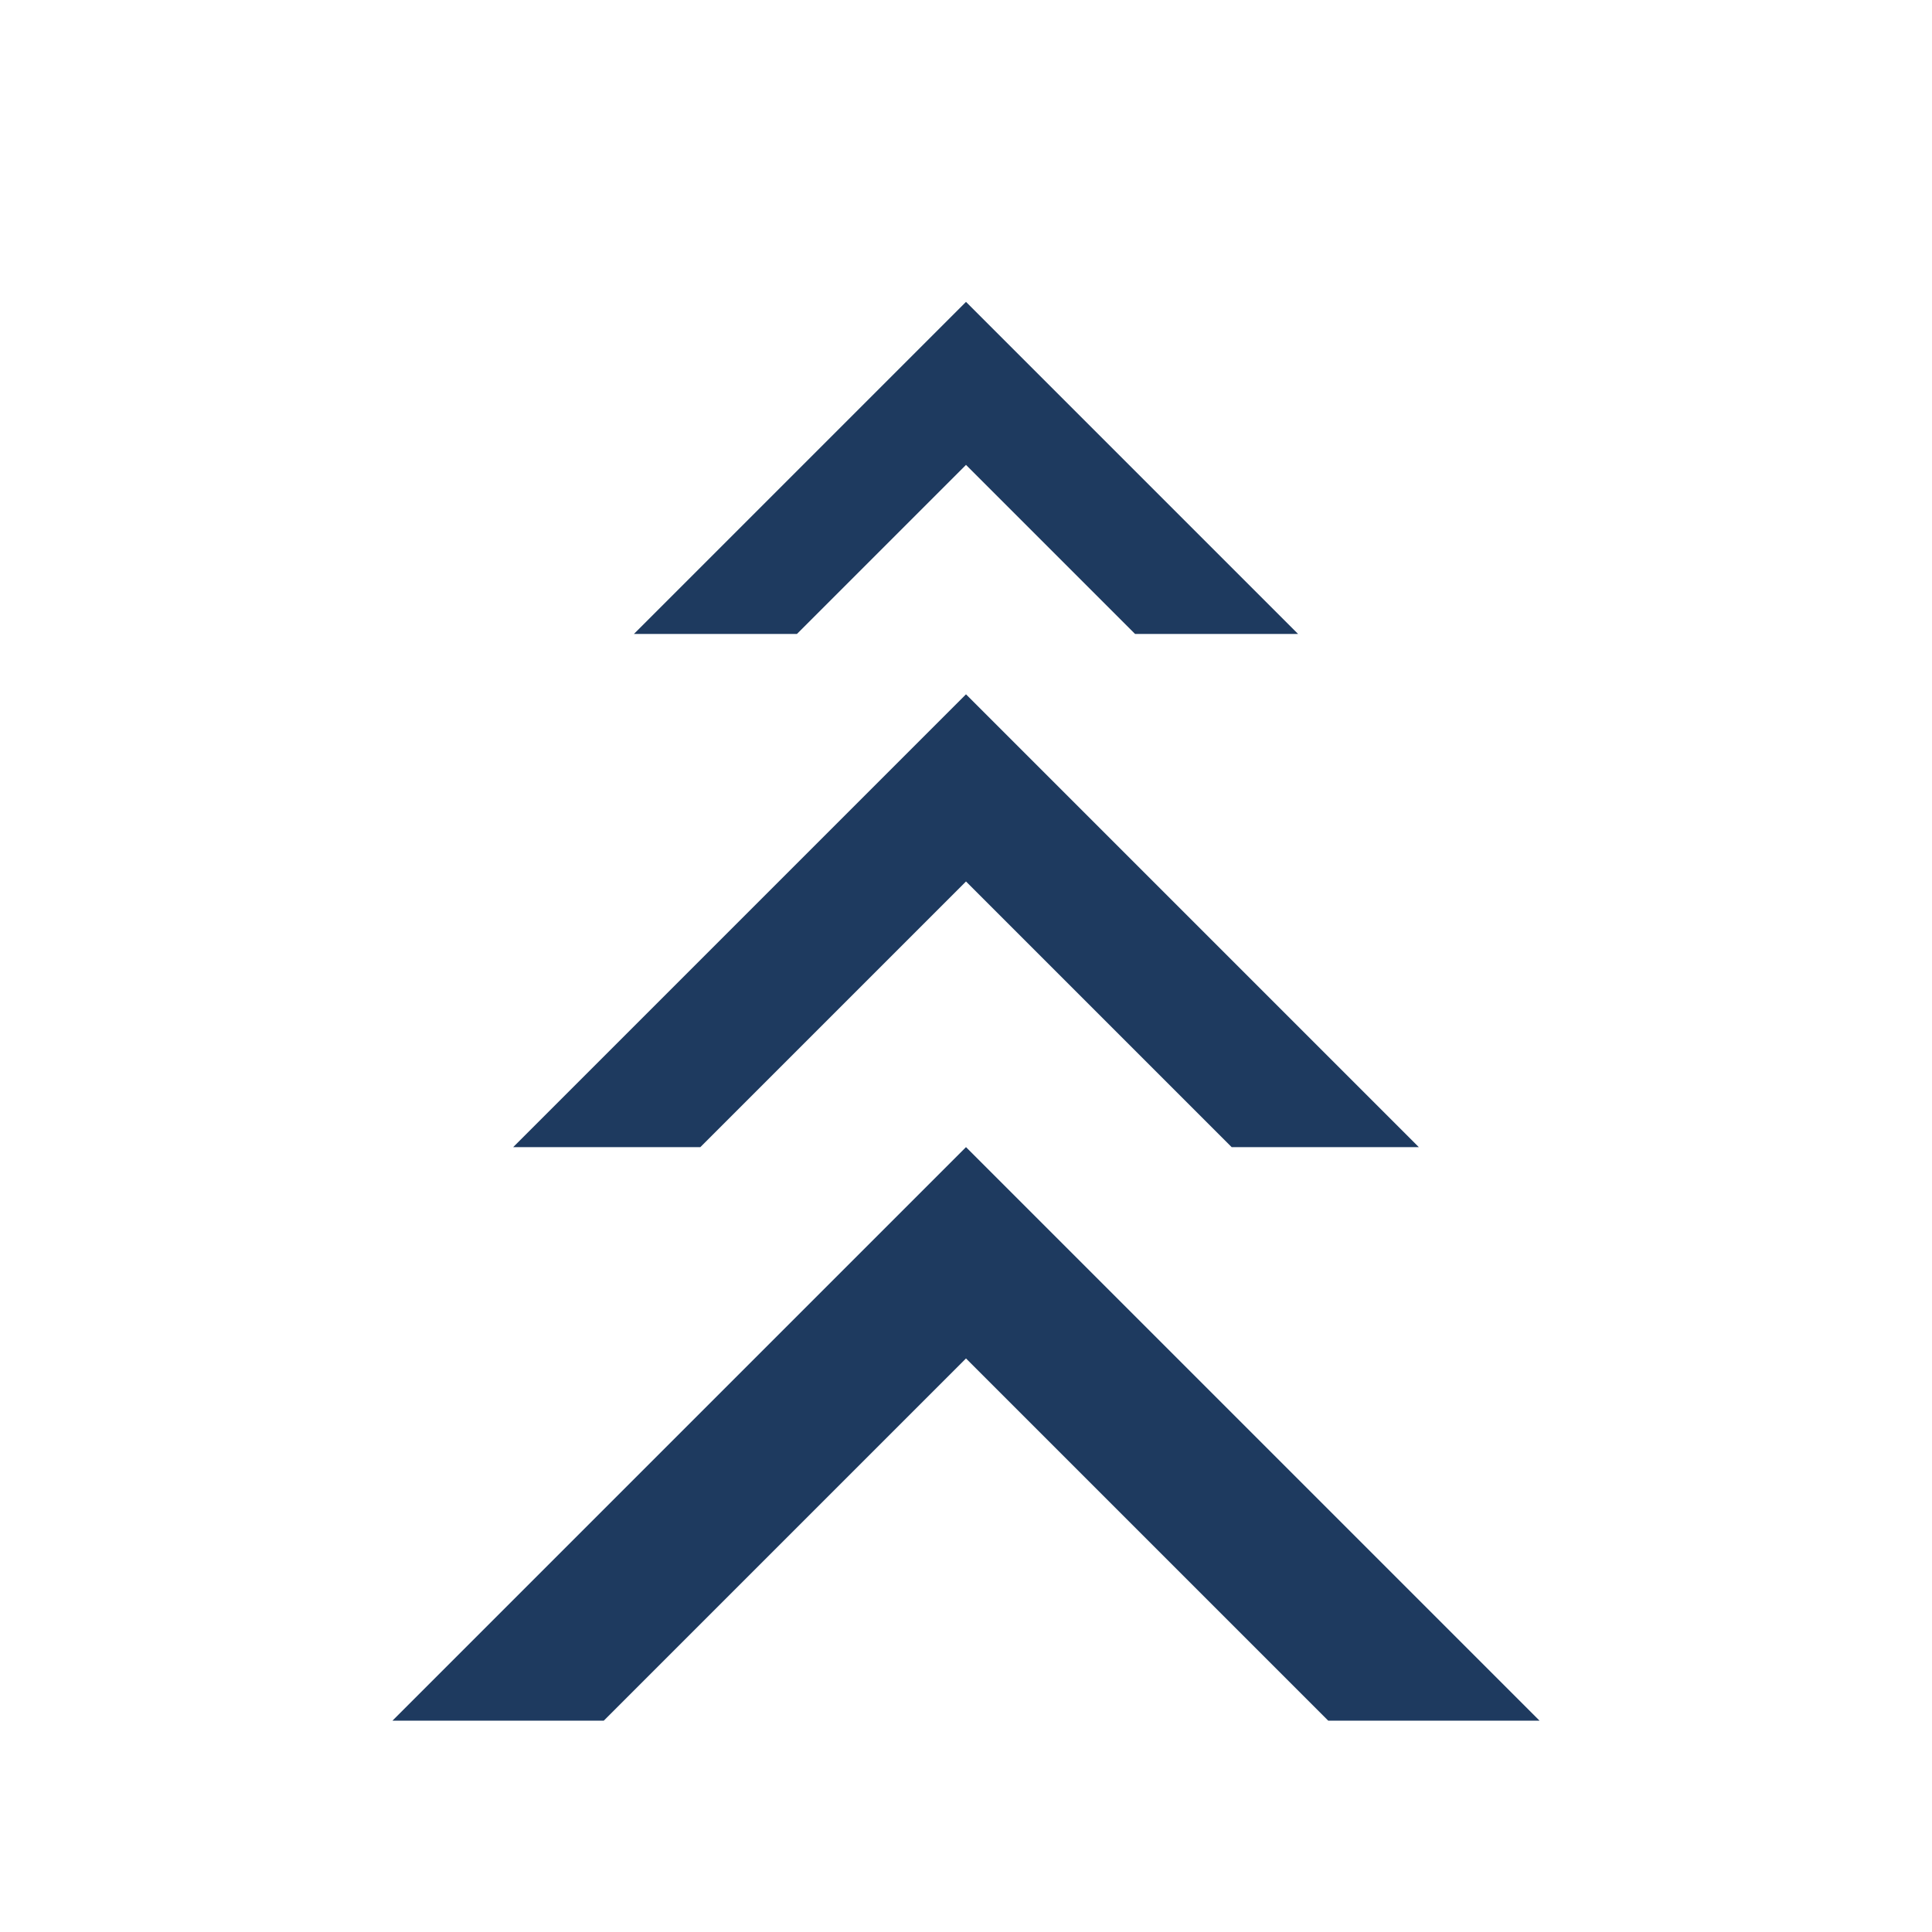
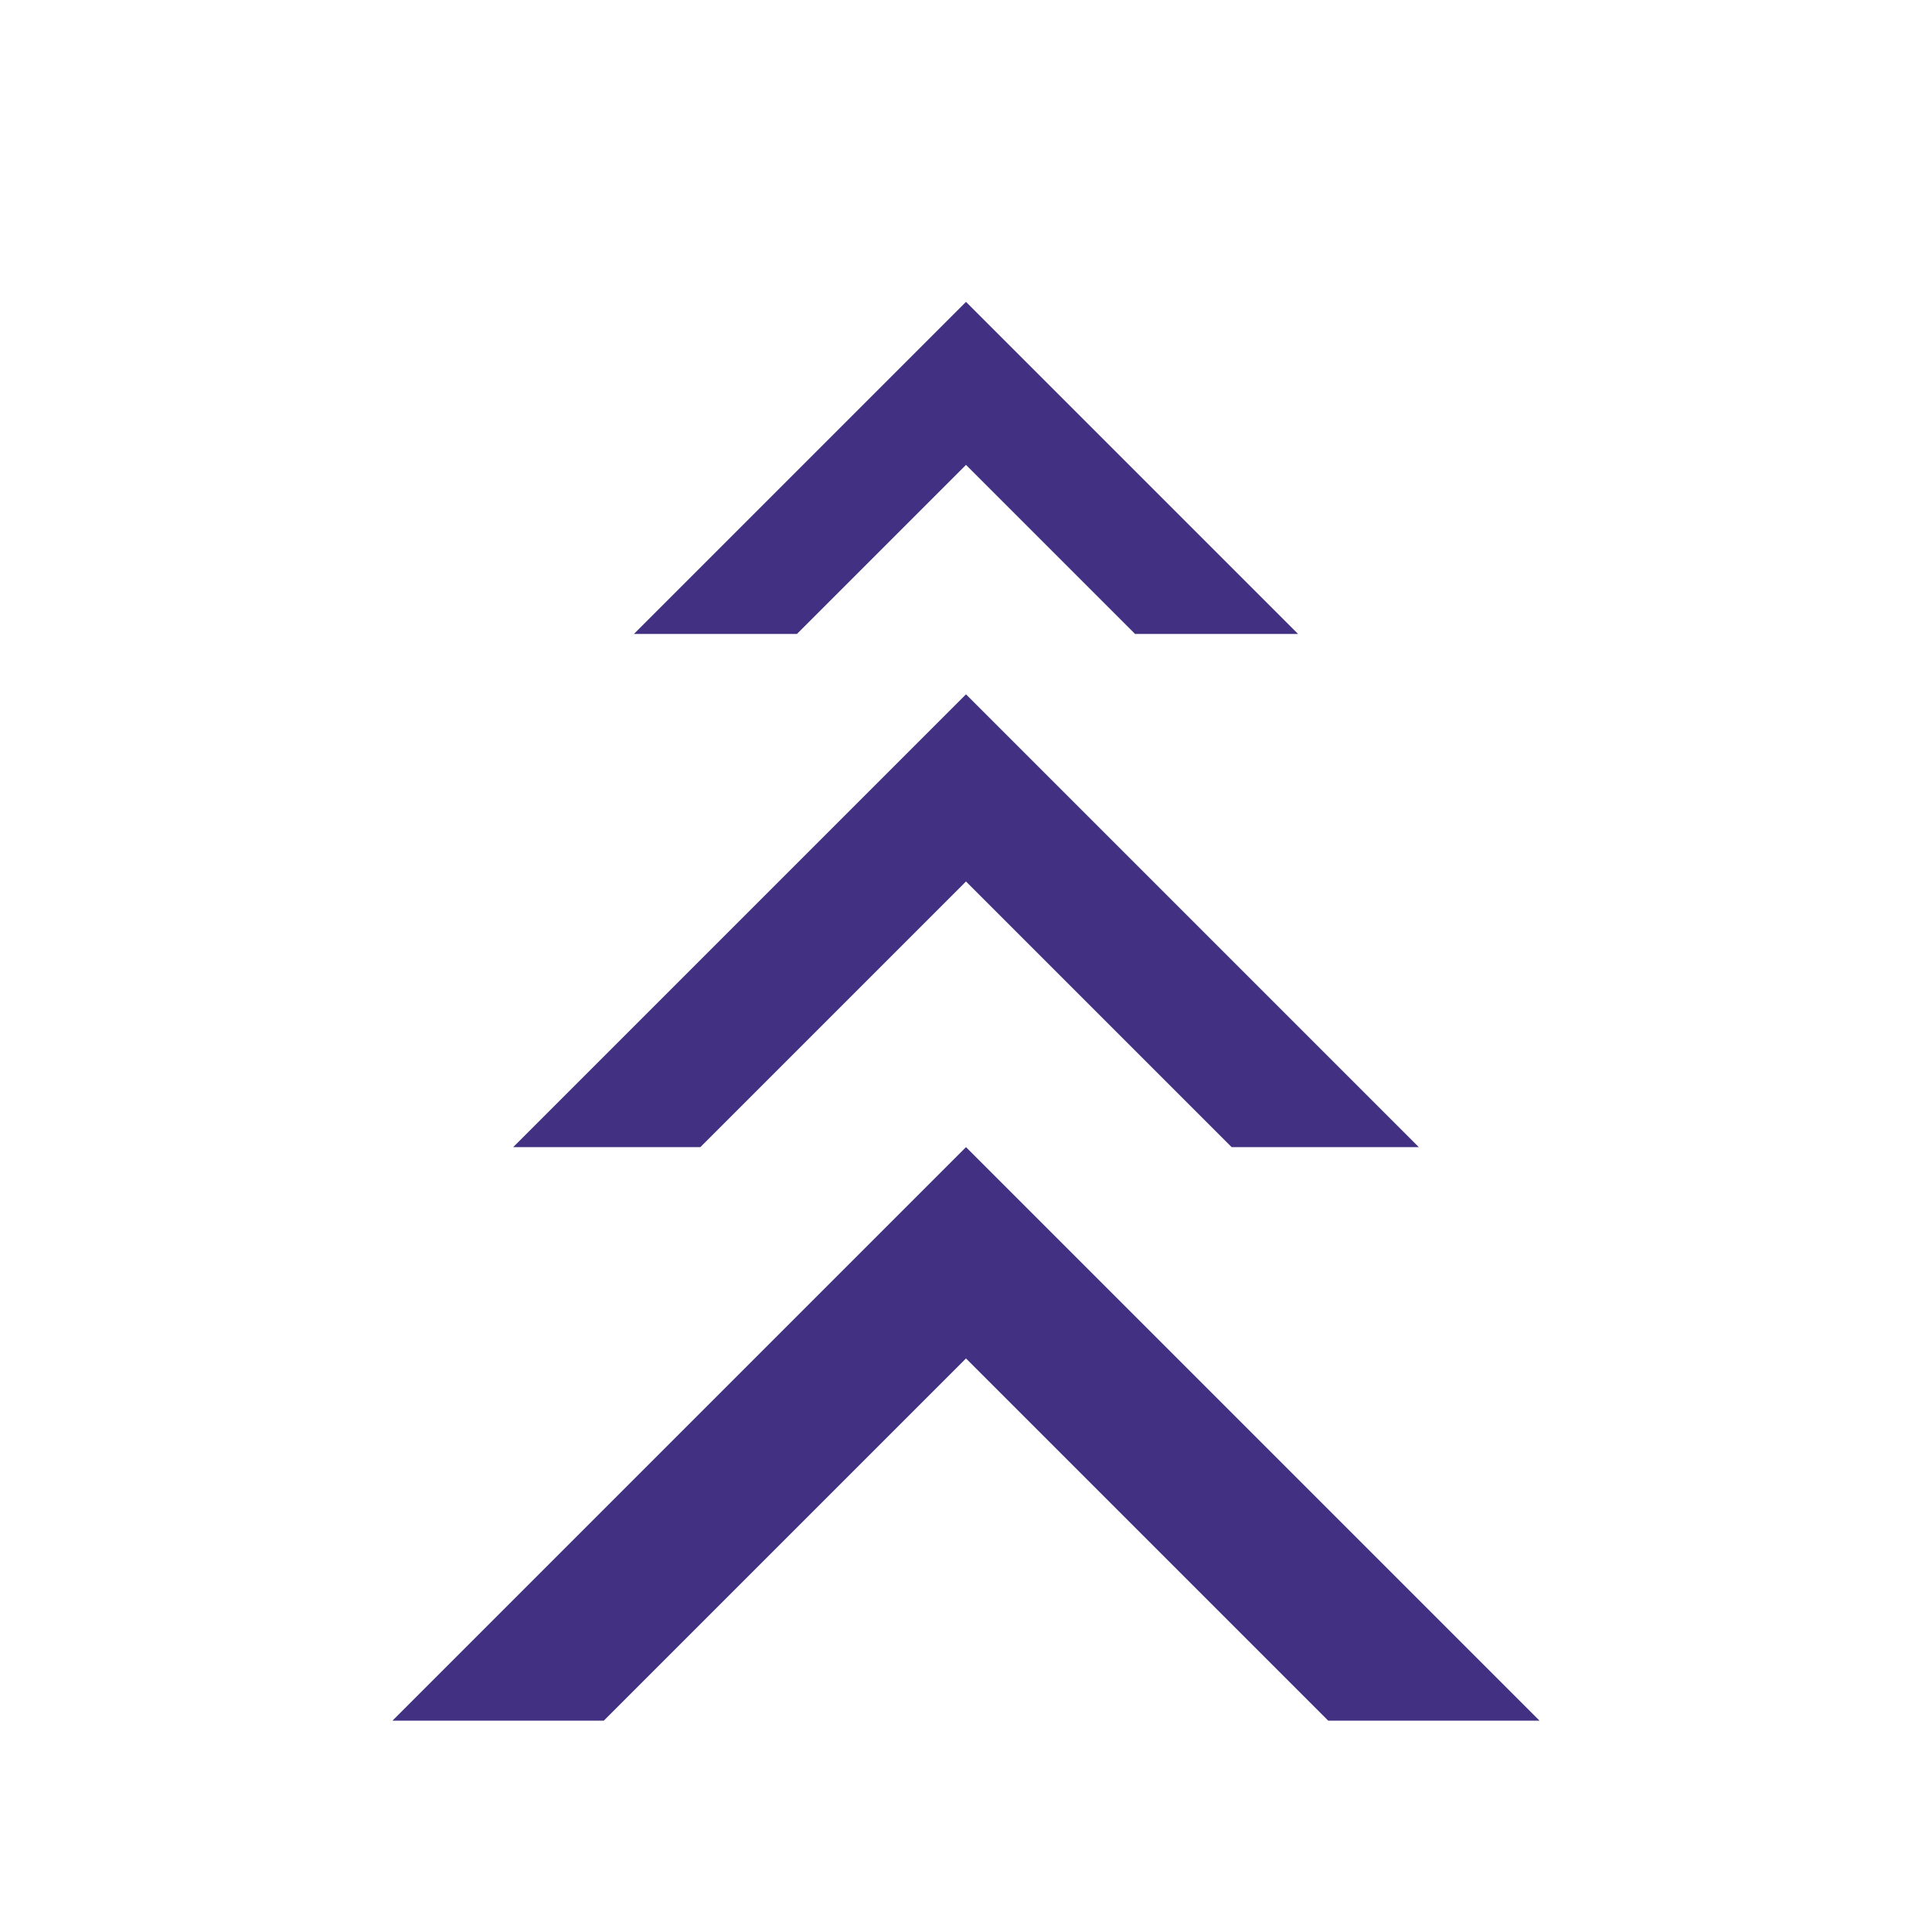
<svg xmlns="http://www.w3.org/2000/svg" viewBox="0 0 64 64" width="64" height="64" role="img" aria-label="SkillsHome">
-   <g fill="#1E3A5F">
+   <g fill="#423182">
    <path d="M13 57 L32 38 L51 57 L44 57 L32 45 L20 57 Z" />
    <path d="M17 38 L32 23 L47 38 L40.8 38 L32 29.2 L23.2 38 Z" />
    <path d="M21 21 L32 10 L43 21 L37.6 21 L32 15.4 L26.4 21 Z" />
  </g>
</svg>
